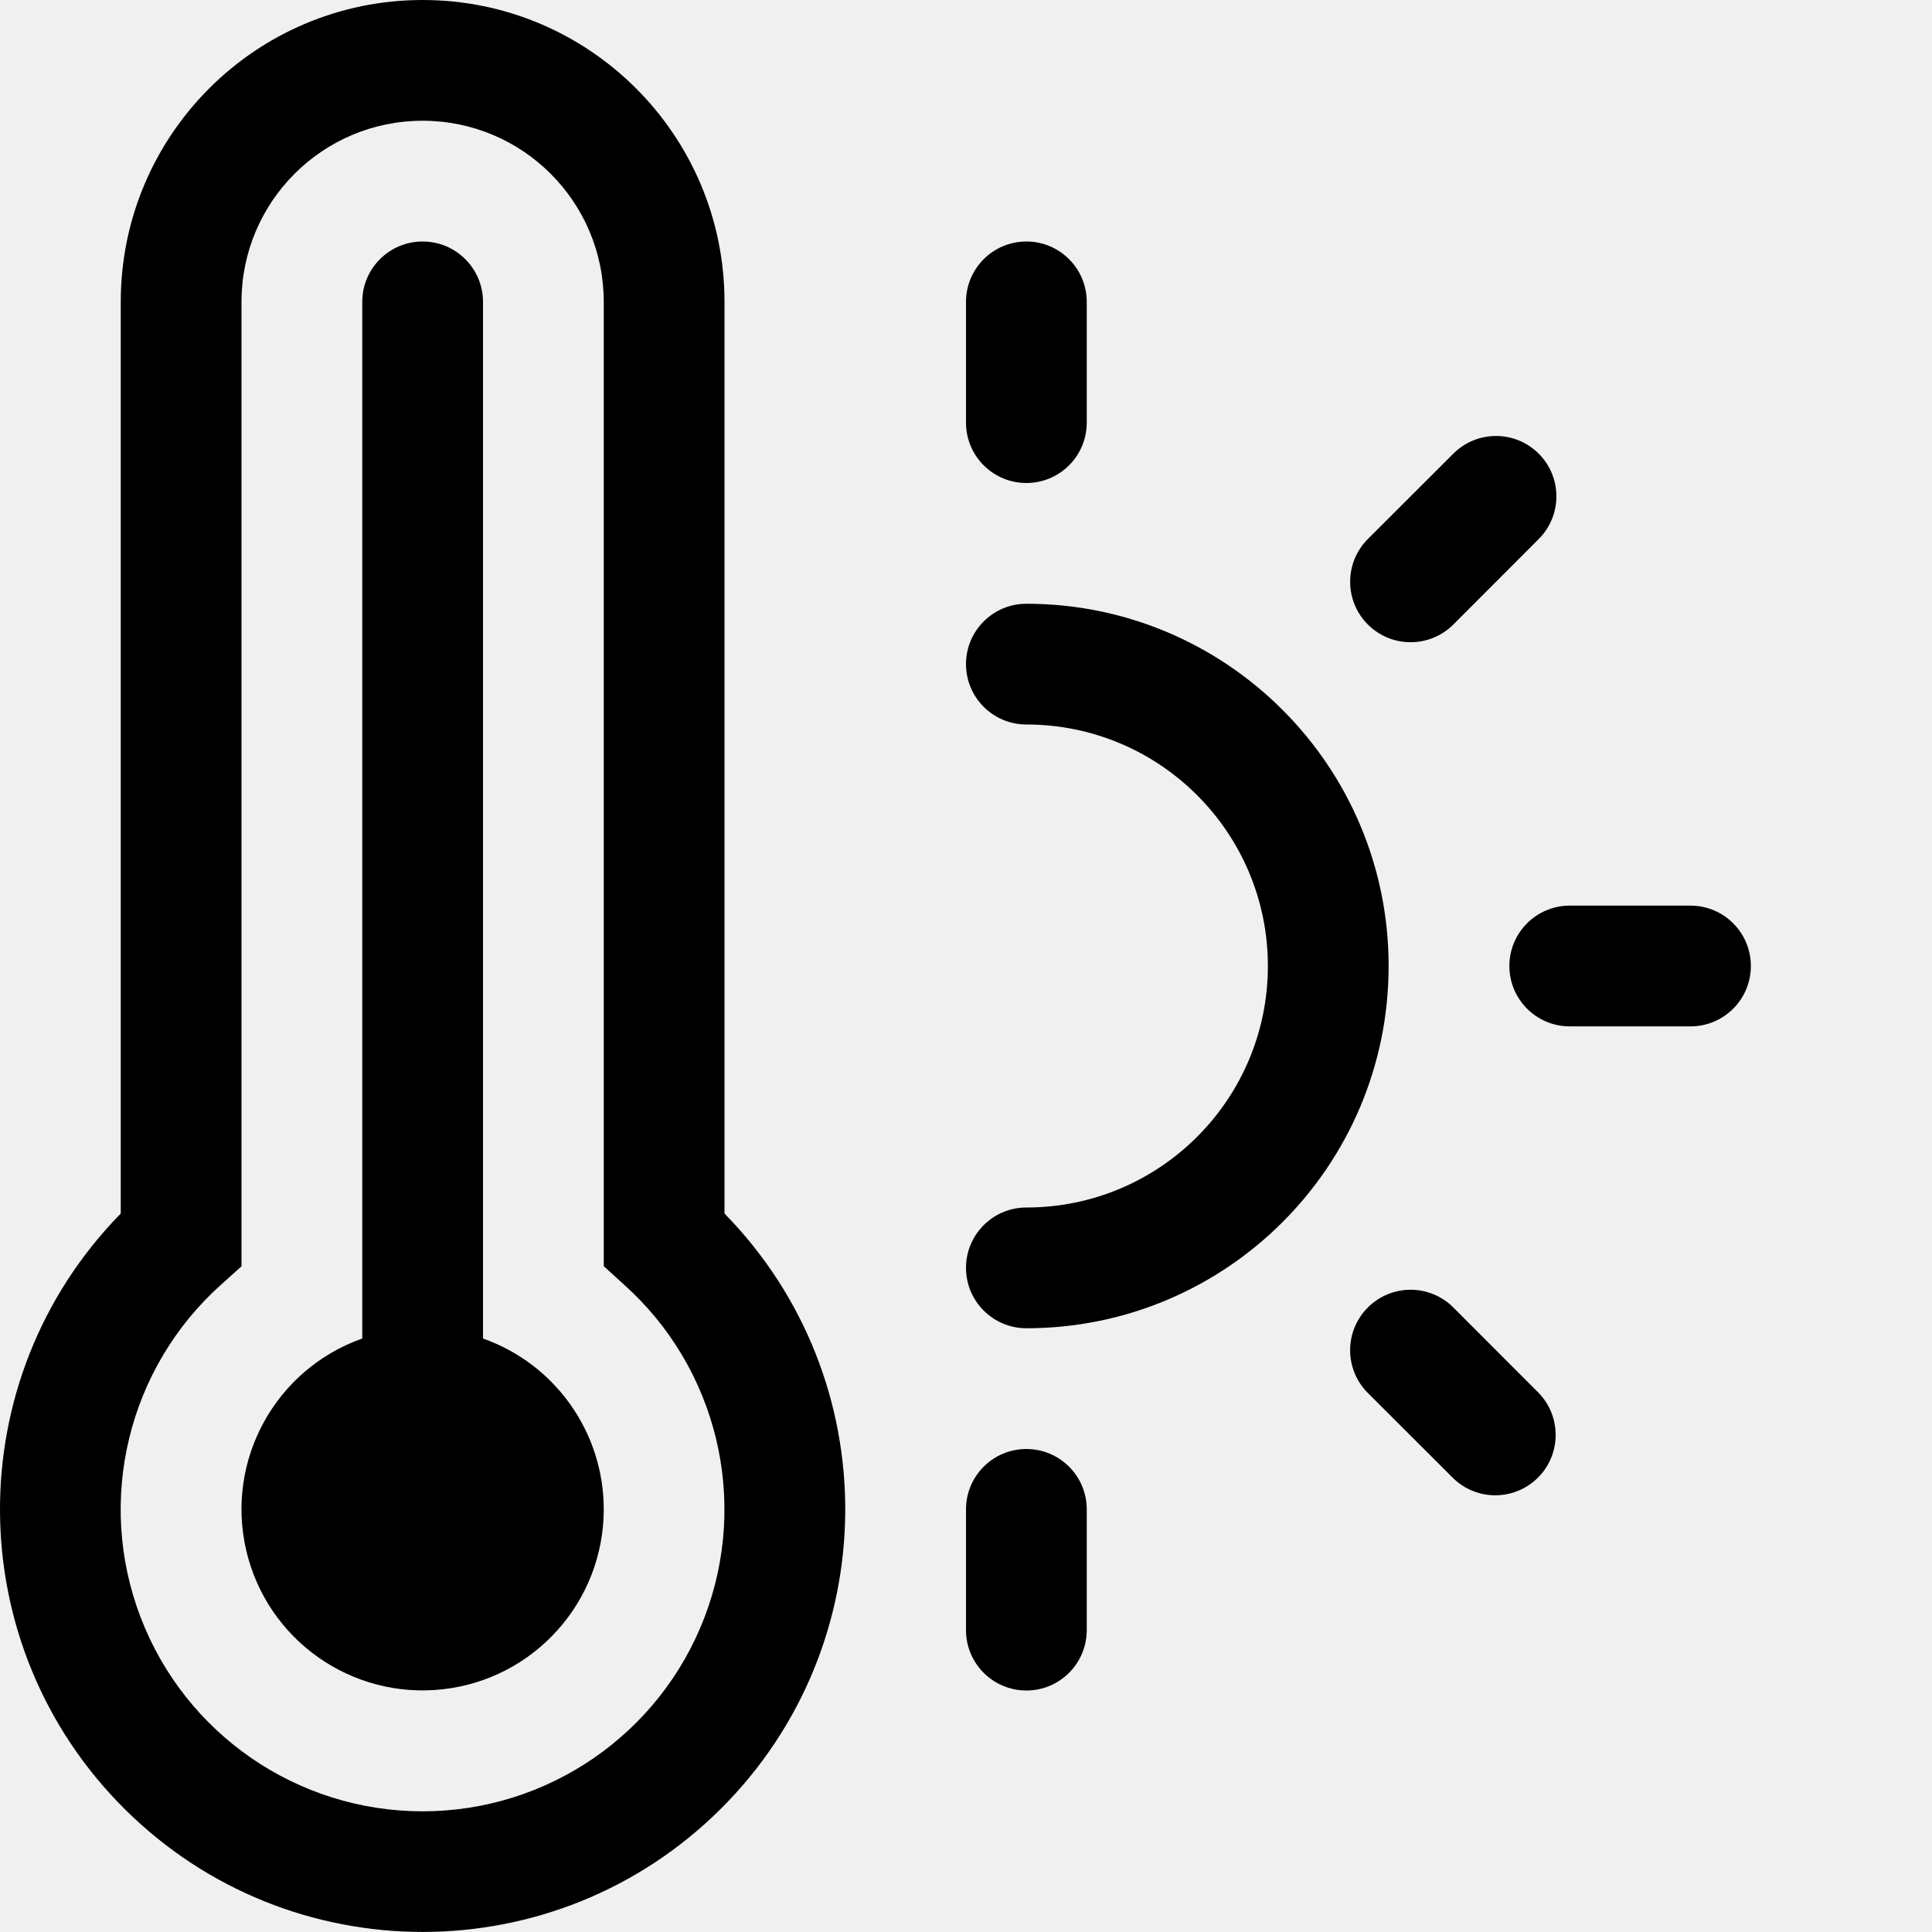
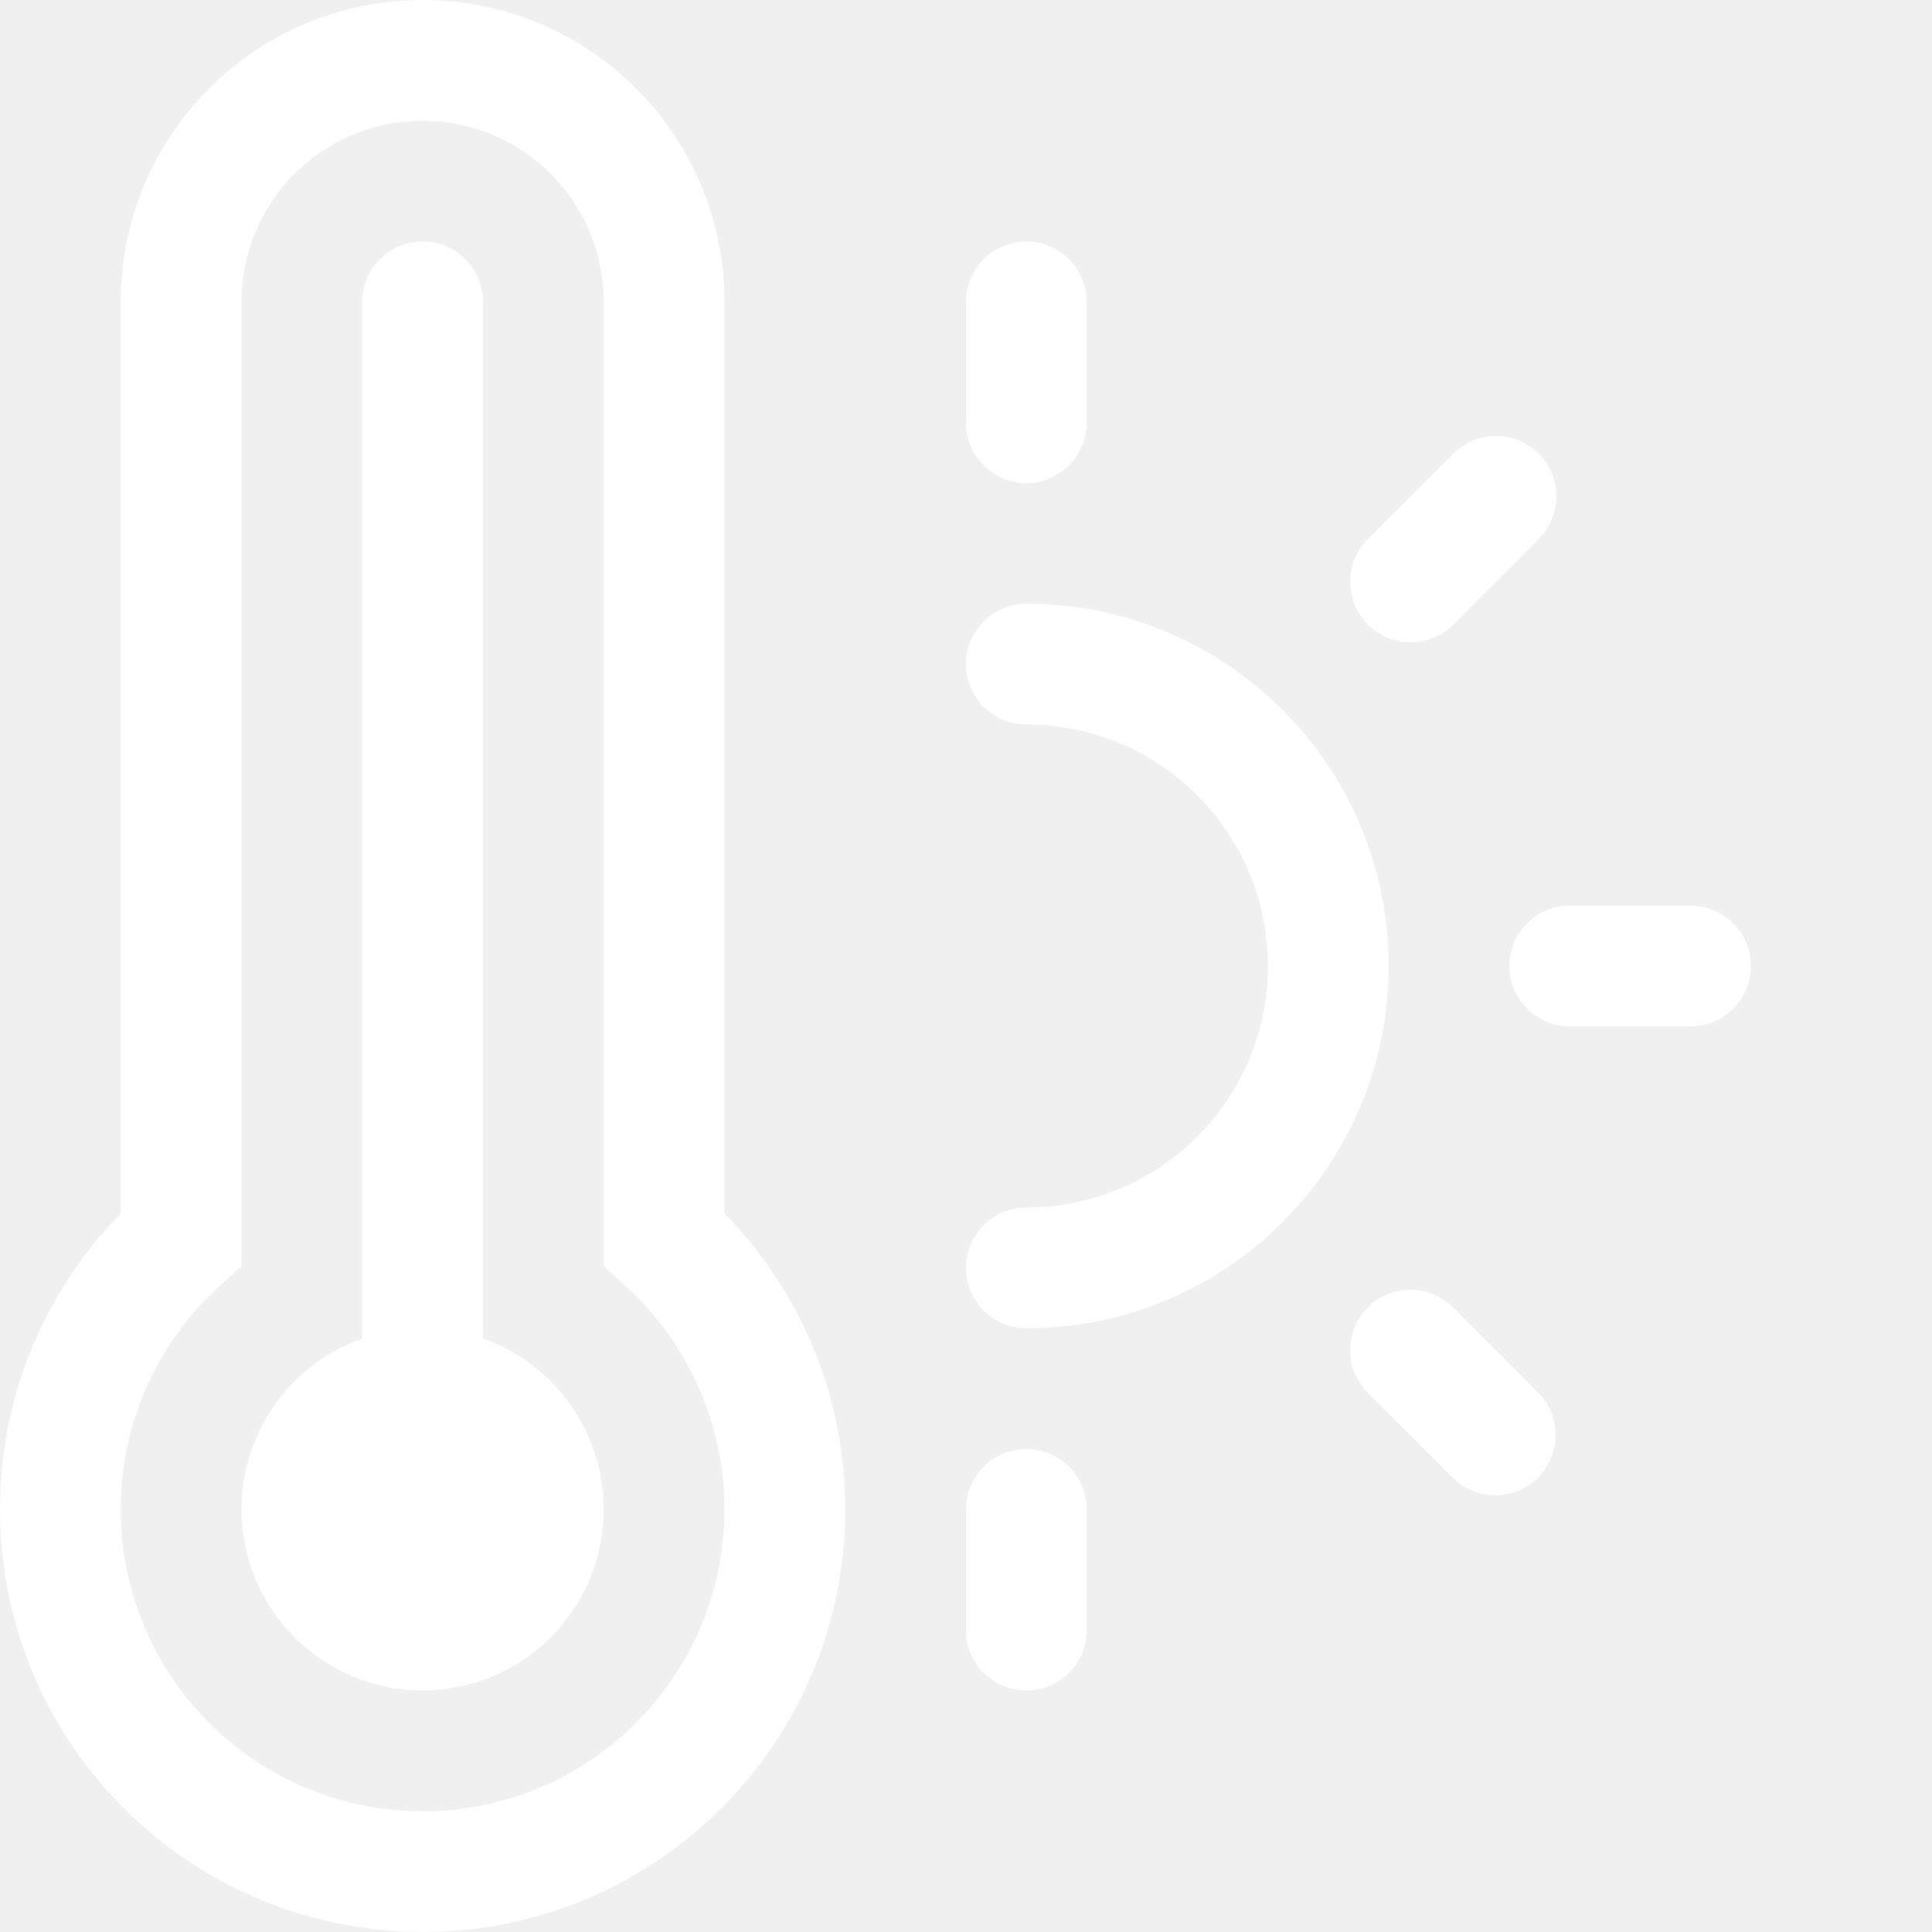
- <svg xmlns="http://www.w3.org/2000/svg" width="800px" height="800px" viewBox="0 0 16 16" fill="#000000" class="bi bi-thermometer-sun">
+ <svg xmlns="http://www.w3.org/2000/svg" width="800px" height="800px" viewBox="0 0 16 16" fill="#FFFFFF" class="bi bi-thermometer-sun">
  <path d="M5 12.5a1.5 1.5 0 1 1-2-1.415V2.5a.5.5 0 0 1 1 0v8.585A1.5 1.5 0 0 1 5 12.5z" />
  <path d="M1 2.5a2.5 2.5 0 0 1 5 0v7.55a3.5 3.5 0 1 1-5 0V2.5zM3.5 1A1.5 1.5 0 0 0 2 2.5v7.987l-.167.15a2.5 2.5 0 1 0 3.333 0L5 10.486V2.5A1.5 1.5 0 0 0 3.5 1zm5 1a.5.5 0 0 1 .5.5v1a.5.5 0 0 1-1 0v-1a.5.5 0 0 1 .5-.5zm4.243 1.757a.5.5 0 0 1 0 .707l-.707.708a.5.5 0 1 1-.708-.708l.708-.707a.5.5 0 0 1 .707 0zM8 5.5a.5.5 0 0 1 .5-.5 3 3 0 1 1 0 6 .5.5 0 0 1 0-1 2 2 0 0 0 0-4 .5.5 0 0 1-.5-.5zM12.5 8a.5.5 0 0 1 .5-.5h1a.5.5 0 1 1 0 1h-1a.5.5 0 0 1-.5-.5zm-1.172 2.828a.5.5 0 0 1 .708 0l.707.708a.5.5 0 0 1-.707.707l-.708-.707a.5.5 0 0 1 0-.708zM8.5 12a.5.5 0 0 1 .5.5v1a.5.5 0 0 1-1 0v-1a.5.5 0 0 1 .5-.5z" />
</svg>
